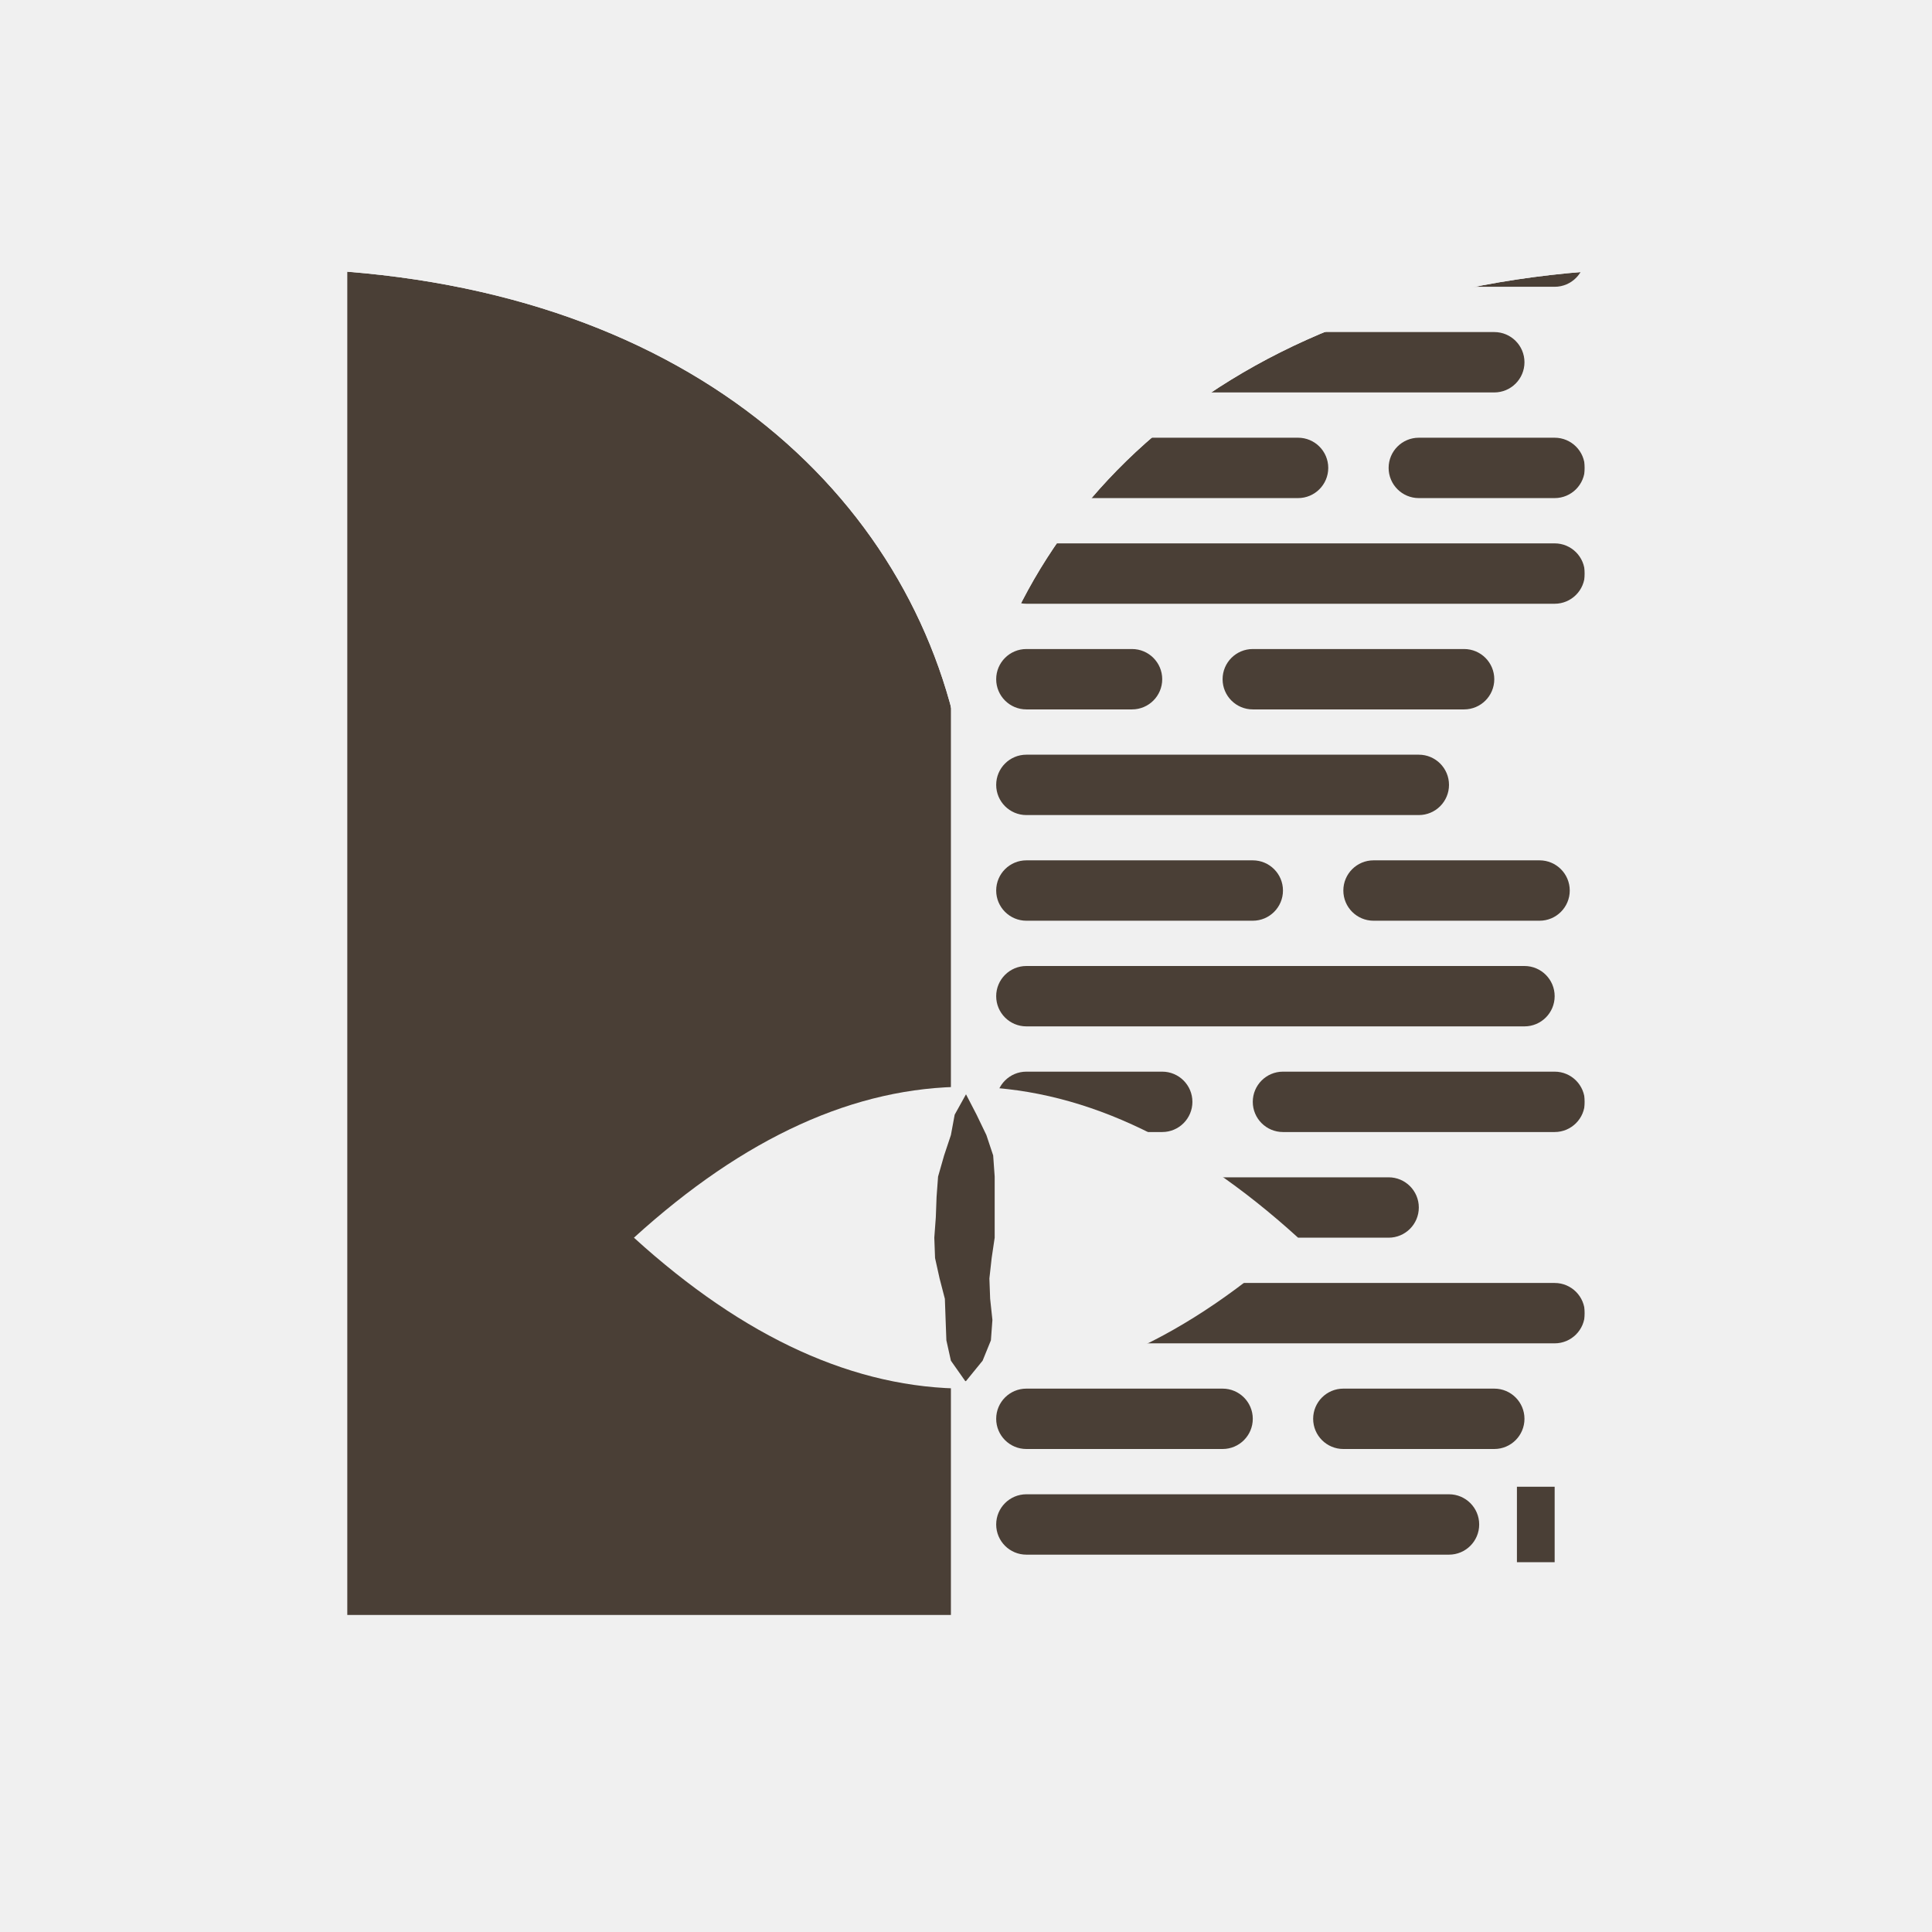
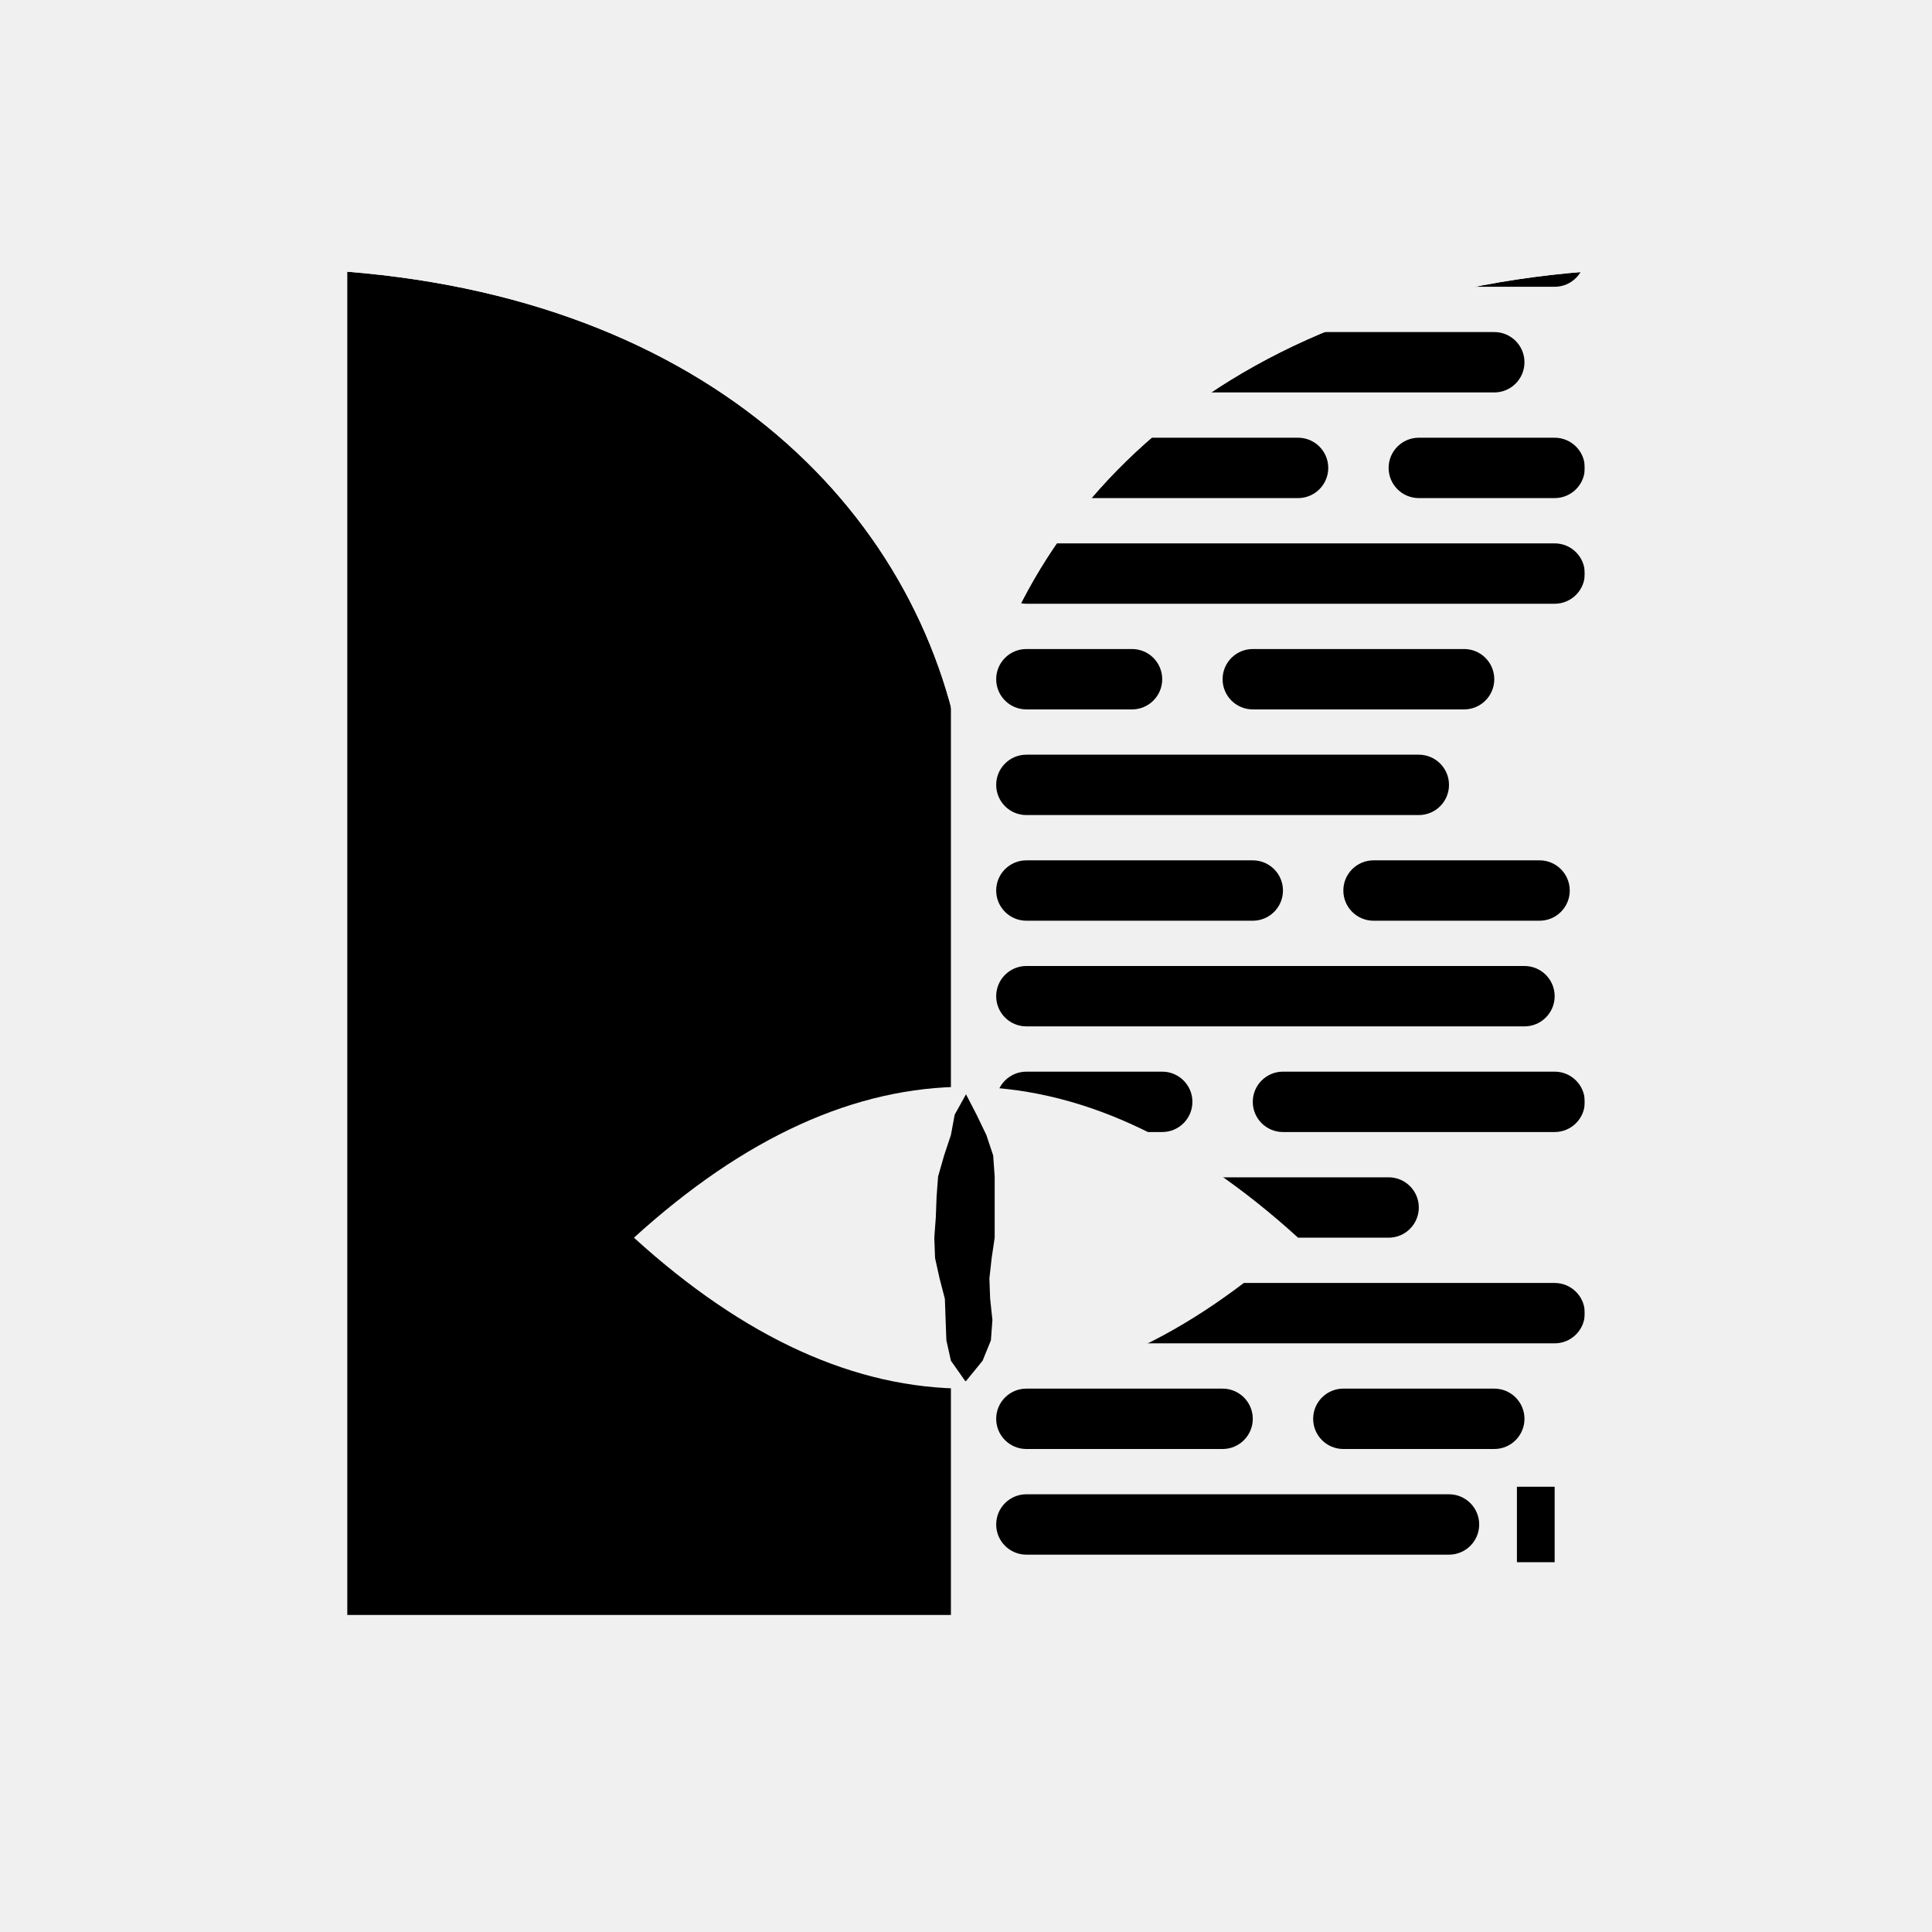
<svg xmlns="http://www.w3.org/2000/svg" viewBox="0 0 256 256" role="img" aria-label="Crown of the Lamb">
  <style>
-     .ink { fill: #4a3f36 }
-     @media (prefers-color-scheme: dark) { .ink { fill: #d8cdb8 } }
+     .ink { fill: #000 }
    .caret { animation: caret 1.2s steps(1) infinite }
    @keyframes caret { 50% { opacity: 0 } }
    @media (prefers-reduced-motion: reduce) { .caret { animation: none } }
  </style>
  <defs>
    <clipPath id="crown">
      <path d="M46 214V36C96 40 124 70 128 104C132 70 160 40 210 36V214Z" />
    </clipPath>
    <mask id="eye">
      <rect width="256" height="256" fill="#fff" />
      <g transform="translate(128 164)">
        <g>
          <animateTransform attributeName="transform" type="scale" dur="20s" repeatCount="indefinite" keyTimes="0;0.179;0.18;0.181;0.182;0.182;0.183;0.186;0.187;0.188;0.188;0.189;0.19;0.191;0.192;0.193;0.193;0.469;0.47;0.471;0.472;0.472;0.473;0.476;0.477;0.477;0.478;0.479;0.48;0.481;0.482;0.482;0.483;0.491;0.492;0.492;0.493;0.494;0.495;0.497;0.498;0.499;0.5;0.501;0.502;0.502;0.503;0.504;0.505;0.799;0.8;0.801;0.802;0.802;0.803;0.806;0.807;0.807;0.808;0.809;0.81;0.811;0.812;0.812;0.813;1" values="1 1.000;1 1.000;1 0.960;1 0.840;1 0.640;1 0.360;1 0.001;1 0.001;1 0.208;1 0.392;1 0.551;1 0.686;1 0.798;1 0.884;1 0.947;1 0.986;1 1.000;1 1.000;1 0.960;1 0.840;1 0.640;1 0.360;1 0.001;1 0.001;1 0.208;1 0.392;1 0.551;1 0.686;1 0.798;1 0.884;1 0.947;1 0.986;1 1.000;1 1.000;1 0.960;1 0.840;1 0.640;1 0.360;1 0.001;1 0.001;1 0.208;1 0.392;1 0.551;1 0.686;1 0.798;1 0.884;1 0.947;1 0.986;1 1.000;1 1.000;1 0.960;1 0.840;1 0.640;1 0.360;1 0.001;1 0.001;1 0.208;1 0.392;1 0.551;1 0.686;1 0.798;1 0.884;1 0.947;1 0.986;1 1.000;1 1.000" />
          <path transform="translate(-128 -164)" d="M84 164Q128 124 172 164Q128 204 84 164Z" />
        </g>
      </g>
    </mask>
  </defs>
  <g class="ink" clip-path="url(#crown)" mask="url(#eye)">
    <rect x="0" y="0" width="126" height="256" />
    <g transform="translate(0 30)">
      <rect x="132" y="0" width="30" height="8" rx="4" />
      <rect x="170" y="0" width="40" height="8" rx="4" />
      <rect x="132" y="14" width="70" height="8" rx="4" />
      <rect x="132" y="28" width="44" height="8" rx="4" />
      <rect x="184" y="28" width="26" height="8" rx="4" />
      <rect x="132" y="42" width="78" height="8" rx="4" />
      <rect x="132" y="56" width="22" height="8" rx="4" />
      <rect x="162" y="56" width="36" height="8" rx="4" />
      <rect x="132" y="70" width="60" height="8" rx="4" />
      <rect x="132" y="84" width="38" height="8" rx="4" />
      <rect x="178" y="84" width="30" height="8" rx="4" />
      <rect x="132" y="98" width="74" height="8" rx="4" />
      <rect x="132" y="112" width="26" height="8" rx="4" />
      <rect x="166" y="112" width="44" height="8" rx="4" />
      <rect x="132" y="126" width="56" height="8" rx="4" />
      <rect x="132" y="140" width="78" height="8" rx="4" />
      <rect x="132" y="154" width="34" height="8" rx="4" />
      <rect x="174" y="154" width="28" height="8" rx="4" />
      <rect x="132" y="168" width="64" height="8" rx="4" />
      <rect class="caret" x="201" y="167" width="5" height="10" />
    </g>
  </g>
  <g transform="translate(128 164)">
    <g>
      <animateTransform attributeName="transform" type="translate" dur="20s" repeatCount="indefinite" keyTimes="0;0.007;0.028;0.062;0.092;0.109;0.113;0.133;0.172;0.179;0.18;0.181;0.182;0.182;0.183;0.184;0.188;0.21;0.236;0.263;0.287;0.313;0.319;0.323;0.345;0.389;0.399;0.4;0.401;0.402;0.403;0.403;0.404;0.407;0.434;0.456;0.495;0.524;0.525;0.526;0.527;0.527;0.528;0.529;0.532;0.561;0.603;0.639;0.642;0.67;0.711;0.724;0.725;0.726;0.727;0.728;0.728;0.729;0.733;0.76;0.783;0.817;0.863;0.891;0.925;0.953;0.978;1" values="0.00 0.03;0.11 0.15;0.25 0.20;0.12 0.05;0.16 -0.04;-0.08 -0.03;0.25 -0.14;0.08 -0.14;0.30 -0.28;0.28 -0.29;-1.66 0.00;-3.80 0.32;-5.37 0.56;-6.25 0.70;-6.58 0.75;-6.60 0.75;-6.21 0.69;-6.06 0.80;-5.75 0.95;-5.96 0.96;-6.05 0.93;-6.10 0.98;-6.17 0.99;-5.83 0.78;-6.04 0.79;-5.65 0.54;-5.66 0.51;-3.67 0.31;-1.48 0.09;0.14 -0.07;1.03 -0.16;1.37 -0.19;1.39 -0.19;0.97 -0.15;1.16 -0.09;1.27 -0.06;0.83 -0.09;0.87 0.03;2.63 -0.13;4.57 -0.30;6.00 -0.43;6.80 -0.50;7.10 -0.52;7.11 -0.52;6.72 -0.46;6.54 -0.36;7.03 -0.50;6.96 -0.51;6.60 -0.40;6.70 -0.45;6.21 -0.63;6.24 -0.62;4.31 -0.49;2.19 -0.34;0.62 -0.23;-0.25 -0.17;-0.57 -0.14;-0.58 -0.14;-0.16 -0.15;-0.16 -0.01;-0.14 0.04;0.30 0.03;0.08 0.18;0.08 0.12;-0.33 -0.08;-0.11 -0.09;-0.04 -0.06;-0.01 -0.10" />
      <g>
        <animateTransform attributeName="transform" type="scale" dur="20s" repeatCount="indefinite" keyTimes="0;0.109;0.112;0.124;0.179;0.18;0.181;0.182;0.182;0.183;0.184;0.186;0.187;0.188;0.188;0.189;0.19;0.191;0.192;0.193;0.193;0.223;0.28;0.331;0.399;0.4;0.401;0.402;0.403;0.404;0.405;0.409;0.469;0.47;0.471;0.472;0.472;0.473;0.475;0.476;0.477;0.477;0.478;0.479;0.48;0.481;0.482;0.482;0.483;0.491;0.492;0.492;0.493;0.494;0.495;0.497;0.497;0.498;0.499;0.5;0.501;0.502;0.502;0.503;0.504;0.505;0.524;0.525;0.526;0.527;0.527;0.529;0.53;0.535;0.611;0.639;0.642;0.651;0.724;0.725;0.726;0.727;0.728;0.729;0.73;0.735;0.799;0.8;0.801;0.802;0.802;0.803;0.805;0.806;0.807;0.807;0.808;0.809;0.81;0.811;0.812;0.812;0.813;0.842;0.893;1" values="0.998 1.002;1.028 1.024;1.034 1.019;1.029 1.027;1.030 1.029;1.141 0.893;1.207 0.738;1.208 0.562;1.169 0.327;1.118 0.001;1.076 0.001;1.046 0.001;1.034 0.208;1.023 0.392;1.007 0.547;0.998 0.680;0.993 0.789;0.991 0.875;0.991 0.937;0.990 0.975;0.990 0.990;1.013 1.012;1.012 1.012;1.000 0.998;0.981 0.981;1.096 0.878;1.165 0.826;1.166 0.825;1.125 0.854;1.027 0.935;1.010 0.950;0.983 0.975;0.972 0.969;0.972 0.931;0.972 0.814;0.972 0.620;0.972 0.349;0.972 0.001;0.974 0.001;0.952 0.001;0.941 0.195;0.935 0.365;0.931 0.512;0.930 0.637;0.930 0.740;0.930 0.820;0.930 0.879;0.931 0.915;0.931 0.929;0.938 0.937;0.939 0.900;0.940 0.788;0.941 0.601;0.941 0.339;0.942 0.001;0.945 0.001;0.935 0.001;0.930 0.193;0.927 0.363;0.927 0.511;0.927 0.636;0.927 0.739;0.927 0.820;0.928 0.879;0.929 0.915;0.929 0.929;0.949 0.950;1.050 0.860;1.111 0.814;1.113 0.814;1.078 0.841;0.994 0.915;0.980 0.929;0.959 0.956;0.986 0.986;0.994 0.994;1.003 0.987;0.998 0.997;1.019 1.018;1.139 0.911;1.211 0.857;1.212 0.856;1.169 0.888;1.067 0.973;1.051 0.989;1.023 1.018;1.031 1.028;1.031 0.987;1.031 0.863;1.031 0.658;1.031 0.370;1.031 0.001;1.035 0.001;1.026 0.001;1.019 0.211;1.013 0.396;1.002 0.551;0.996 0.682;0.993 0.790;0.992 0.875;0.992 0.937;0.992 0.976;0.992 0.990;1.016 1.015;1.022 1.021;0.996 0.995" />
        <path class="ink" d="M0.0 -19.0L1.4 -16.3L2.7 -13.6L3.6 -10.9L3.8 -8.1L3.8 -5.4L3.8 -2.7L3.8 0.0L3.4 2.7L3.1 5.4L3.2 8.1L3.5 10.9L3.3 13.6L2.2 16.3L0.0 19.0L-0.1 19.0L-2.0 16.3L-2.6 13.6L-2.7 10.9L-2.8 8.1L-3.5 5.4L-4.1 2.7L-4.2 0.0L-4.0 -2.7L-3.9 -5.4L-3.7 -8.1L-2.9 -10.9L-2.0 -13.6L-1.5 -16.3L-0.0 -19.0Z">
          <animate attributeName="d" dur="12s" repeatCount="indefinite" values="M0.0 -19.0L1.4 -16.3L2.7 -13.6L3.6 -10.9L3.8 -8.1L3.8 -5.4L3.8 -2.7L3.8 0.0L3.4 2.7L3.1 5.4L3.2 8.1L3.5 10.9L3.3 13.6L2.2 16.3L0.0 19.0L-0.1 19.0L-2.0 16.3L-2.6 13.6L-2.7 10.9L-2.8 8.1L-3.5 5.4L-4.1 2.7L-4.2 0.0L-4.0 -2.7L-3.9 -5.4L-3.7 -8.1L-2.9 -10.9L-2.0 -13.6L-1.5 -16.3L-0.0 -19.0Z;M0.0 -19.0L1.9 -16.3L3.0 -13.6L3.5 -10.9L3.6 -8.1L3.7 -5.4L3.8 -2.7L3.5 0.0L3.2 2.7L3.3 5.4L3.7 8.1L3.7 10.9L3.0 13.6L1.8 16.3L0.0 19.0L-0.4 19.0L-2.0 16.3L-2.7 13.6L-3.0 10.9L-3.0 8.1L-3.1 5.4L-3.7 2.7L-4.2 0.0L-4.1 -2.7L-3.8 -5.4L-3.7 -8.1L-3.3 -10.9L-2.3 -13.6L-1.3 -16.3L0.0 -19.0Z;M0.0 -19.0L2.3 -16.3L3.1 -13.6L3.3 -10.9L3.6 -8.1L3.7 -5.4L3.6 -2.7L3.3 0.0L3.4 2.7L3.8 5.4L4.0 8.1L3.6 10.9L2.6 13.6L1.7 16.3L0.0 19.0L-0.6 19.0L-2.3 16.3L-2.6 13.6L-3.1 10.9L-3.3 8.1L-3.1 5.4L-3.3 2.7L-3.8 0.0L-4.2 -2.7L-4.0 -5.4L-3.6 -8.1L-3.3 -10.9L-2.7 -13.6L-1.6 -16.3L0.0 -19.0Z;M0.2 -19.0L2.4 -16.3L2.9 -13.6L3.3 -10.9L3.5 -8.1L3.5 -5.4L3.3 -2.7L3.3 0.0L3.8 2.7L4.2 5.4L3.9 8.1L3.2 10.9L2.4 13.6L1.7 16.3L0.0 19.0L-0.4 19.0L-2.6 16.3L-2.9 13.6L-3.0 10.9L-3.3 8.1L-3.4 5.4L-3.3 2.7L-3.4 0.0L-3.9 -2.7L-4.2 -5.4L-3.8 -8.1L-3.2 -10.9L-2.8 -13.6L-2.0 -16.3L0.0 -19.0Z;M0.4 -19.0L2.2 -16.3L2.8 -13.6L3.3 -10.9L3.4 -8.1L3.2 -5.4L3.2 -2.7L3.7 0.0L4.2 2.7L4.2 5.4L3.6 8.1L3.0 10.9L2.5 13.6L1.7 16.3L0.0 19.0L0.0 19.0L-2.5 16.3L-3.3 13.6L-3.3 10.9L-3.3 8.1L-3.5 5.4L-3.5 2.7L-3.3 0.0L-3.4 -2.7L-3.9 -5.4L-4.0 -8.1L-3.5 -10.9L-2.7 -13.6L-2.0 -16.3L0.0 -19.0Z;M0.3 -19.0L2.2 -16.3L2.9 -13.6L3.1 -10.9L3.0 -8.1L3.1 -5.4L3.6 -2.7L4.2 0.0L4.3 2.7L3.9 5.4L3.3 8.1L2.9 10.9L2.4 13.6L1.6 16.3L0.0 19.0L0.0 19.0L-2.0 16.3L-3.2 13.6L-3.7 10.9L-3.5 8.1L-3.4 5.4L-3.6 2.7L-3.5 0.0L-3.3 -2.7L-3.4 -5.4L-3.8 -8.1L-3.7 -10.9L-2.9 -13.6L-2.0 -16.3L-0.0 -19.0Z;M0.2 -19.0L2.2 -16.3L2.8 -13.6L2.8 -10.9L2.8 -8.1L3.3 -5.4L4.1 -2.7L4.4 0.0L4.1 2.7L3.6 5.4L3.3 8.1L2.9 10.9L2.3 13.6L1.6 16.3L0.1 19.0L0.0 19.0L-1.8 16.3L-2.8 13.6L-3.7 10.9L-3.9 8.1L-3.6 5.4L-3.4 2.7L-3.6 0.0L-3.5 -2.7L-3.2 -5.4L-3.3 -8.1L-3.6 -10.9L-3.3 -13.6L-2.2 -16.3L0.0 -19.0Z;M0.2 -19.0L2.1 -16.3L2.4 -13.6L2.5 -10.9L3.0 -8.1L3.8 -5.4L4.3 -2.7L4.2 0.0L3.8 2.7L3.5 5.4L3.3 8.1L2.8 10.9L2.3 13.6L1.9 16.3L0.5 19.0L0.0 19.0L-1.9 16.3L-2.6 13.6L-3.4 10.9L-4.0 8.1L-4.1 5.4L-3.6 2.7L-3.4 0.0L-3.5 -2.7L-3.4 -5.4L-3.1 -8.1L-3.1 -10.9L-3.2 -13.6L-2.5 -16.3L-0.2 -19.0Z;M0.2 -19.0L1.8 -16.3L2.1 -13.6L2.6 -10.9L3.5 -8.1L4.2 -5.4L4.2 -2.7L3.9 0.0L3.7 2.7L3.5 5.4L3.1 8.1L2.7 10.9L2.5 13.6L2.4 16.3L0.6 19.0L0.0 19.0L-1.8 16.3L-2.6 13.6L-3.1 10.9L-3.7 8.1L-4.3 5.4L-4.1 2.7L-3.6 0.0L-3.3 -2.7L-3.4 -5.4L-3.2 -8.1L-2.8 -10.9L-2.7 -13.6L-2.5 -16.3L-0.5 -19.0Z;M0.0 -19.0L1.4 -16.3L2.1 -13.6L3.1 -10.9L3.9 -8.1L4.1 -5.4L3.9 -2.7L3.8 0.0L3.7 2.7L3.4 5.4L3.0 8.1L2.9 10.9L3.0 13.6L2.6 16.3L0.4 19.0L0.0 19.0L-1.5 16.3L-2.6 13.6L-3.2 10.9L-3.5 8.1L-4.0 5.4L-4.4 2.7L-4.0 0.0L-3.4 -2.7L-3.2 -5.4L-3.2 -8.1L-2.9 -10.9L-2.4 -13.6L-2.1 -16.3L-0.6 -19.0Z;M0.0 -19.0L1.3 -16.3L2.5 -13.6L3.5 -10.9L3.9 -8.1L3.9 -5.4L3.8 -2.7L3.8 0.0L3.5 2.7L3.2 5.4L3.1 8.1L3.3 10.9L3.3 13.6L2.4 16.3L0.0 19.0L0.0 19.0L-1.3 16.3L-2.2 13.6L-3.1 10.9L-3.5 8.1L-3.8 5.4L-4.1 2.7L-4.4 0.0L-3.9 -2.7L-3.2 -5.4L-3.0 -8.1L-2.9 -10.9L-2.5 -13.6L-1.8 -16.3L-0.2 -19.0Z;M0.0 -19.0L1.7 -16.3L2.9 -13.6L3.6 -10.9L3.7 -8.1L3.7 -5.4L3.8 -2.7L3.6 0.0L3.3 2.7L3.2 5.4L3.5 8.1L3.7 10.9L3.2 13.6L2.0 16.3L0.0 19.0L-0.2 19.0L-1.7 16.3L-2.0 13.6L-2.7 10.9L-3.5 8.1L-3.8 5.4L-3.9 2.7L-4.2 0.0L-4.3 -2.7L-3.7 -5.4L-2.9 -8.1L-2.6 -10.9L-2.5 -13.6L-1.9 -16.3L0.0 -19.0Z;M0.0 -19.0L2.1 -16.3L3.1 -13.6L3.4 -10.9L3.5 -8.1L3.7 -5.4L3.7 -2.7L3.4 0.0L3.3 2.7L3.6 5.4L4.0 8.1L3.7 10.9L2.8 13.6L1.7 16.3L0.0 19.0L-0.3 19.0L-2.1 16.3L-2.3 13.6L-2.5 10.9L-3.1 8.1L-3.8 5.4L-4.0 2.7L-4.0 0.0L-4.2 -2.7L-4.1 -5.4L-3.4 -8.1L-2.6 -10.9L-2.2 -13.6L-1.8 -16.3L0.0 -19.0Z;M0.1 -19.0L2.4 -16.3L3.0 -13.6L3.3 -10.9L3.5 -8.1L3.6 -5.4L3.4 -2.7L3.3 0.0L3.6 2.7L4.1 5.4L4.0 8.1L3.3 10.9L2.5 13.6L1.7 16.3L0.0 19.0L-0.2 19.0L-2.2 16.3L-2.7 13.6L-2.7 10.9L-2.8 8.1L-3.4 5.4L-4.0 2.7L-4.1 0.0L-4.0 -2.7L-4.0 -5.4L-3.8 -8.1L-2.9 -10.9L-2.1 -13.6L-1.5 -16.3L0.0 -19.0Z;M0.4 -19.0L2.3 -16.3L2.8 -13.6L3.2 -10.9L3.4 -8.1L3.3 -5.4L3.2 -2.7L3.5 0.0L4.1 2.7L4.3 5.4L3.8 8.1L3.0 10.9L2.4 13.6L1.7 16.3L0.0 19.0L-0.3 19.0L-2.1 16.3L-2.8 13.6L-3.1 10.9L-2.9 8.1L-3.0 5.4L-3.6 2.7L-4.1 0.0L-4.1 -2.7L-3.9 -5.4L-3.8 -8.1L-3.4 -10.9L-2.4 -13.6L-1.3 -16.3L0.0 -19.0Z;M0.4 -19.0L2.2 -16.3L2.8 -13.6L3.2 -10.9L3.2 -8.1L3.1 -5.4L3.4 -2.7L4.0 0.0L4.4 2.7L4.0 5.4L3.4 8.1L2.9 10.9L2.4 13.6L1.7 16.3L0.0 19.0L-0.6 19.0L-2.3 16.3L-2.7 13.6L-3.2 10.9L-3.3 8.1L-3.1 5.4L-3.2 2.7L-3.8 0.0L-4.1 -2.7L-4.0 -5.4L-3.6 -8.1L-3.4 -10.9L-2.8 -13.6L-1.6 -16.3L0.0 -19.0Z;M0.2 -19.0L2.1 -16.3L2.8 -13.6L3.0 -10.9L2.9 -8.1L3.2 -5.4L3.9 -2.7L4.4 0.0L4.2 2.7L3.7 5.4L3.2 8.1L2.9 10.9L2.4 13.6L1.6 16.3L0.0 19.0L-0.4 19.0L-2.5 16.3L-2.9 13.6L-3.1 10.9L-3.4 8.1L-3.5 5.4L-3.2 2.7L-3.3 0.0L-3.8 -2.7L-4.1 -5.4L-3.8 -8.1L-3.3 -10.9L-2.9 -13.6L-2.0 -16.3L0.0 -19.0Z;M0.2 -19.0L2.1 -16.3L2.6 -13.6L2.6 -10.9L2.9 -8.1L3.6 -5.4L4.3 -2.7L4.3 0.0L3.9 2.7L3.5 5.4L3.3 8.1L2.9 10.9L2.3 13.6L1.8 16.3L0.3 19.0L0.0 19.0L-2.4 16.3L-3.2 13.6L-3.3 10.9L-3.4 8.1L-3.6 5.4L-3.5 2.7L-3.2 0.0L-3.4 -2.7L-3.8 -5.4L-3.9 -8.1L-3.4 -10.9L-2.8 -13.6L-2.2 -16.3L0.0 -19.0Z;M0.2 -19.0L2.0 -16.3L2.2 -13.6L2.5 -10.9L3.3 -8.1L4.1 -5.4L4.3 -2.7L4.0 0.0L3.7 2.7L3.5 5.4L3.2 8.1L2.7 10.9L2.4 13.6L2.2 16.3L0.6 19.0L0.0 19.0L-2.0 16.3L-3.2 13.6L-3.7 10.9L-3.5 8.1L-3.5 5.4L-3.6 2.7L-3.5 0.0L-3.2 -2.7L-3.3 -5.4L-3.7 -8.1L-3.7 -10.9L-2.9 -13.6L-2.1 -16.3L-0.1 -19.0Z;M0.1 -19.0L1.6 -16.3L2.0 -13.6L2.8 -10.9L3.8 -8.1L4.2 -5.4L4.0 -2.7L3.8 0.0L3.6 2.7L3.4 5.4L3.1 8.1L2.8 10.9L2.8 13.6L2.6 16.3L0.5 19.0L0.0 19.0L-1.7 16.3L-2.8 13.6L-3.7 10.9L-4.0 8.1L-3.7 5.4L-3.6 2.7L-3.6 0.0L-3.5 -2.7L-3.1 -5.4L-3.2 -8.1L-3.5 -10.9L-3.2 -13.6L-2.2 -16.3L-0.1 -19.0Z;M0.0 -19.0L1.3 -16.3L2.3 -13.6L3.3 -10.9L4.0 -8.1L4.0 -5.4L3.8 -2.7L3.7 0.0L3.6 2.7L3.3 5.4L3.0 8.1L3.1 10.9L3.2 13.6L2.5 16.3L0.1 19.0L0.0 19.0L-1.8 16.3L-2.5 13.6L-3.3 10.9L-4.1 8.1L-4.1 5.4L-3.7 2.7L-3.5 0.0L-3.6 -2.7L-3.3 -5.4L-3.0 -8.1L-3.0 -10.9L-3.1 -13.6L-2.5 -16.3L-0.2 -19.0Z;M0.1 -19.0L1.6 -16.3L2.0 -13.6L2.8 -10.9L3.8 -8.1L4.2 -5.4L4.0 -2.7L3.8 0.0L3.6 2.7L3.4 5.4L3.1 8.1L2.8 10.9L2.8 13.6L2.6 16.3L0.5 19.0L0.0 19.0L-1.7 16.3L-2.8 13.6L-3.7 10.9L-4.0 8.1L-3.7 5.4L-3.6 2.7L-3.6 0.0L-3.5 -2.7L-3.1 -5.4L-3.2 -8.1L-3.5 -10.9L-3.2 -13.6L-2.2 -16.3L-0.1 -19.0Z;M0.2 -19.0L2.0 -16.3L2.2 -13.6L2.5 -10.9L3.3 -8.1L4.1 -5.4L4.3 -2.7L4.0 0.0L3.7 2.7L3.5 5.4L3.2 8.1L2.7 10.9L2.4 13.6L2.2 16.3L0.6 19.0L0.0 19.0L-2.0 16.3L-3.2 13.6L-3.7 10.9L-3.5 8.1L-3.5 5.4L-3.6 2.7L-3.5 0.0L-3.2 -2.7L-3.3 -5.4L-3.7 -8.1L-3.7 -10.9L-2.9 -13.6L-2.1 -16.3L-0.1 -19.0Z;M0.2 -19.0L2.1 -16.3L2.6 -13.6L2.6 -10.9L2.9 -8.1L3.6 -5.4L4.3 -2.7L4.3 0.0L3.9 2.7L3.5 5.4L3.3 8.1L2.9 10.9L2.3 13.6L1.8 16.3L0.3 19.0L0.0 19.0L-2.4 16.3L-3.2 13.6L-3.3 10.9L-3.4 8.1L-3.6 5.4L-3.5 2.7L-3.2 0.0L-3.4 -2.7L-3.8 -5.4L-3.9 -8.1L-3.4 -10.9L-2.8 -13.6L-2.2 -16.3L0.0 -19.0Z;M0.2 -19.0L2.1 -16.3L2.8 -13.6L3.0 -10.9L2.9 -8.1L3.2 -5.4L3.9 -2.7L4.4 0.0L4.2 2.7L3.7 5.4L3.2 8.1L2.9 10.9L2.4 13.6L1.6 16.3L0.0 19.0L-0.4 19.0L-2.5 16.3L-2.9 13.6L-3.1 10.9L-3.4 8.1L-3.5 5.4L-3.2 2.7L-3.3 0.0L-3.8 -2.7L-4.1 -5.4L-3.8 -8.1L-3.3 -10.9L-2.9 -13.6L-2.0 -16.3L0.0 -19.0Z;M0.4 -19.0L2.2 -16.3L2.8 -13.6L3.2 -10.9L3.2 -8.1L3.1 -5.4L3.4 -2.7L4.0 0.0L4.4 2.7L4.0 5.4L3.4 8.1L2.9 10.9L2.4 13.6L1.7 16.3L0.0 19.0L-0.6 19.0L-2.3 16.3L-2.7 13.6L-3.2 10.9L-3.3 8.1L-3.1 5.4L-3.2 2.7L-3.8 0.0L-4.1 -2.7L-4.0 -5.4L-3.6 -8.1L-3.4 -10.9L-2.8 -13.6L-1.6 -16.3L0.0 -19.0Z;M0.4 -19.0L2.3 -16.3L2.8 -13.6L3.2 -10.9L3.4 -8.1L3.3 -5.4L3.2 -2.7L3.5 0.0L4.1 2.7L4.3 5.4L3.8 8.1L3.0 10.9L2.4 13.6L1.7 16.3L0.0 19.0L-0.3 19.0L-2.1 16.3L-2.8 13.6L-3.1 10.9L-2.9 8.1L-3.0 5.4L-3.6 2.7L-4.1 0.0L-4.1 -2.7L-3.9 -5.4L-3.8 -8.1L-3.4 -10.9L-2.4 -13.6L-1.3 -16.3L0.0 -19.0Z;M0.1 -19.0L2.4 -16.3L3.0 -13.6L3.3 -10.9L3.5 -8.1L3.6 -5.4L3.4 -2.7L3.3 0.0L3.6 2.7L4.1 5.4L4.0 8.1L3.3 10.9L2.5 13.6L1.7 16.3L0.0 19.0L-0.2 19.0L-2.2 16.3L-2.7 13.6L-2.7 10.9L-2.8 8.1L-3.4 5.4L-4.0 2.7L-4.1 0.0L-4.0 -2.7L-4.0 -5.4L-3.8 -8.1L-2.9 -10.9L-2.1 -13.6L-1.5 -16.3L0.0 -19.0Z;M0.0 -19.0L2.1 -16.3L3.1 -13.6L3.4 -10.9L3.5 -8.1L3.7 -5.4L3.7 -2.7L3.4 0.0L3.3 2.7L3.6 5.4L4.0 8.1L3.7 10.9L2.8 13.6L1.7 16.3L0.0 19.0L-0.3 19.0L-2.1 16.3L-2.3 13.6L-2.5 10.9L-3.1 8.1L-3.8 5.4L-4.0 2.7L-4.0 0.0L-4.2 -2.7L-4.1 -5.4L-3.4 -8.1L-2.6 -10.9L-2.2 -13.6L-1.8 -16.3L0.0 -19.0Z;M0.0 -19.0L1.7 -16.3L2.9 -13.6L3.6 -10.9L3.7 -8.1L3.7 -5.4L3.8 -2.7L3.6 0.0L3.3 2.7L3.2 5.4L3.5 8.1L3.7 10.9L3.2 13.6L2.0 16.3L0.0 19.0L-0.2 19.0L-1.7 16.3L-2.0 13.6L-2.7 10.9L-3.5 8.1L-3.8 5.4L-3.9 2.7L-4.2 0.0L-4.3 -2.7L-3.7 -5.4L-2.9 -8.1L-2.6 -10.9L-2.5 -13.6L-1.9 -16.3L0.0 -19.0Z;M0.0 -19.0L1.3 -16.3L2.5 -13.6L3.5 -10.9L3.9 -8.1L3.9 -5.4L3.8 -2.7L3.8 0.0L3.5 2.7L3.2 5.4L3.1 8.1L3.3 10.9L3.3 13.6L2.4 16.3L0.0 19.0L0.0 19.0L-1.3 16.3L-2.2 13.6L-3.1 10.9L-3.5 8.1L-3.8 5.4L-4.1 2.7L-4.4 0.0L-3.9 -2.7L-3.2 -5.4L-3.0 -8.1L-2.9 -10.9L-2.5 -13.6L-1.8 -16.3L-0.2 -19.0Z;M0.0 -19.0L1.4 -16.3L2.1 -13.6L3.1 -10.9L3.9 -8.1L4.1 -5.4L3.9 -2.7L3.8 0.0L3.7 2.7L3.4 5.4L3.0 8.1L2.9 10.9L3.0 13.6L2.6 16.3L0.4 19.0L0.0 19.0L-1.5 16.3L-2.6 13.6L-3.2 10.9L-3.5 8.1L-4.0 5.4L-4.4 2.7L-4.0 0.0L-3.4 -2.7L-3.2 -5.4L-3.2 -8.1L-2.9 -10.9L-2.4 -13.6L-2.1 -16.3L-0.6 -19.0Z;M0.2 -19.0L1.8 -16.3L2.1 -13.6L2.6 -10.9L3.5 -8.1L4.2 -5.4L4.2 -2.7L3.9 0.0L3.7 2.7L3.5 5.4L3.1 8.1L2.7 10.9L2.5 13.6L2.4 16.3L0.6 19.0L0.0 19.0L-1.8 16.3L-2.6 13.6L-3.1 10.9L-3.7 8.1L-4.3 5.4L-4.1 2.7L-3.6 0.0L-3.3 -2.7L-3.4 -5.4L-3.2 -8.1L-2.8 -10.9L-2.7 -13.6L-2.5 -16.3L-0.5 -19.0Z;M0.2 -19.0L2.1 -16.3L2.4 -13.6L2.5 -10.9L3.0 -8.1L3.8 -5.4L4.3 -2.7L4.2 0.0L3.8 2.7L3.5 5.4L3.3 8.1L2.8 10.9L2.3 13.6L1.9 16.3L0.5 19.0L0.0 19.0L-1.9 16.3L-2.6 13.6L-3.4 10.9L-4.0 8.1L-4.1 5.4L-3.6 2.7L-3.4 0.0L-3.5 -2.7L-3.4 -5.4L-3.1 -8.1L-3.1 -10.9L-3.2 -13.6L-2.5 -16.3L-0.2 -19.0Z;M0.2 -19.0L2.2 -16.3L2.8 -13.6L2.8 -10.9L2.8 -8.1L3.3 -5.4L4.1 -2.7L4.4 0.0L4.1 2.7L3.6 5.4L3.3 8.1L2.9 10.9L2.3 13.6L1.6 16.3L0.1 19.0L0.0 19.0L-1.8 16.3L-2.8 13.6L-3.7 10.9L-3.9 8.1L-3.6 5.4L-3.4 2.7L-3.6 0.0L-3.5 -2.7L-3.2 -5.4L-3.3 -8.1L-3.6 -10.9L-3.3 -13.6L-2.2 -16.3L0.0 -19.0Z;M0.3 -19.0L2.2 -16.3L2.9 -13.6L3.1 -10.9L3.0 -8.1L3.1 -5.4L3.6 -2.7L4.2 0.0L4.3 2.7L3.9 5.4L3.3 8.1L2.9 10.9L2.4 13.6L1.6 16.3L0.0 19.0L0.0 19.0L-2.0 16.3L-3.2 13.6L-3.7 10.9L-3.5 8.1L-3.4 5.4L-3.6 2.7L-3.5 0.0L-3.3 -2.7L-3.4 -5.4L-3.8 -8.1L-3.7 -10.9L-2.9 -13.6L-2.0 -16.3L-0.0 -19.0Z;M0.4 -19.0L2.2 -16.3L2.8 -13.6L3.3 -10.9L3.4 -8.1L3.2 -5.4L3.2 -2.7L3.7 0.0L4.2 2.7L4.2 5.4L3.6 8.1L3.0 10.9L2.5 13.6L1.7 16.3L0.0 19.0L0.0 19.0L-2.5 16.3L-3.3 13.6L-3.3 10.9L-3.3 8.1L-3.5 5.4L-3.5 2.7L-3.3 0.0L-3.4 -2.7L-3.9 -5.4L-4.0 -8.1L-3.5 -10.9L-2.7 -13.6L-2.0 -16.3L0.0 -19.0Z;M0.2 -19.0L2.4 -16.3L2.9 -13.6L3.3 -10.9L3.5 -8.1L3.5 -5.4L3.3 -2.7L3.3 0.0L3.8 2.7L4.2 5.4L3.9 8.1L3.2 10.9L2.4 13.6L1.7 16.3L0.0 19.0L-0.4 19.0L-2.6 16.3L-2.9 13.6L-3.0 10.9L-3.3 8.1L-3.4 5.4L-3.3 2.7L-3.4 0.0L-3.9 -2.7L-4.2 -5.4L-3.8 -8.1L-3.2 -10.9L-2.8 -13.6L-2.0 -16.3L0.0 -19.0Z;M0.0 -19.0L2.3 -16.3L3.1 -13.6L3.3 -10.9L3.6 -8.1L3.7 -5.4L3.6 -2.7L3.3 0.0L3.4 2.7L3.8 5.4L4.0 8.1L3.6 10.9L2.6 13.6L1.7 16.3L0.0 19.0L-0.6 19.0L-2.3 16.3L-2.6 13.6L-3.1 10.9L-3.3 8.1L-3.1 5.4L-3.3 2.7L-3.8 0.0L-4.2 -2.7L-4.0 -5.4L-3.6 -8.1L-3.3 -10.9L-2.7 -13.6L-1.6 -16.3L0.0 -19.0Z;M0.0 -19.0L1.9 -16.3L3.0 -13.6L3.5 -10.9L3.6 -8.1L3.7 -5.4L3.8 -2.7L3.5 0.0L3.2 2.7L3.3 5.4L3.7 8.1L3.7 10.9L3.0 13.6L1.8 16.3L0.0 19.0L-0.4 19.0L-2.0 16.3L-2.7 13.6L-3.0 10.9L-3.0 8.1L-3.1 5.4L-3.7 2.7L-4.2 0.0L-4.1 -2.7L-3.8 -5.4L-3.7 -8.1L-3.3 -10.9L-2.3 -13.6L-1.3 -16.3L0.0 -19.0Z;M0.0 -19.0L1.4 -16.3L2.7 -13.6L3.6 -10.9L3.8 -8.1L3.8 -5.4L3.8 -2.7L3.8 0.0L3.4 2.7L3.1 5.4L3.2 8.1L3.5 10.9L3.3 13.6L2.2 16.3L0.0 19.0L-0.1 19.0L-2.0 16.3L-2.6 13.6L-2.7 10.9L-2.8 8.1L-3.5 5.4L-4.1 2.7L-4.2 0.0L-4.0 -2.7L-3.9 -5.4L-3.7 -8.1L-2.9 -10.9L-2.0 -13.6L-1.5 -16.3L-0.0 -19.0Z" />
        </path>
      </g>
    </g>
  </g>
</svg>
